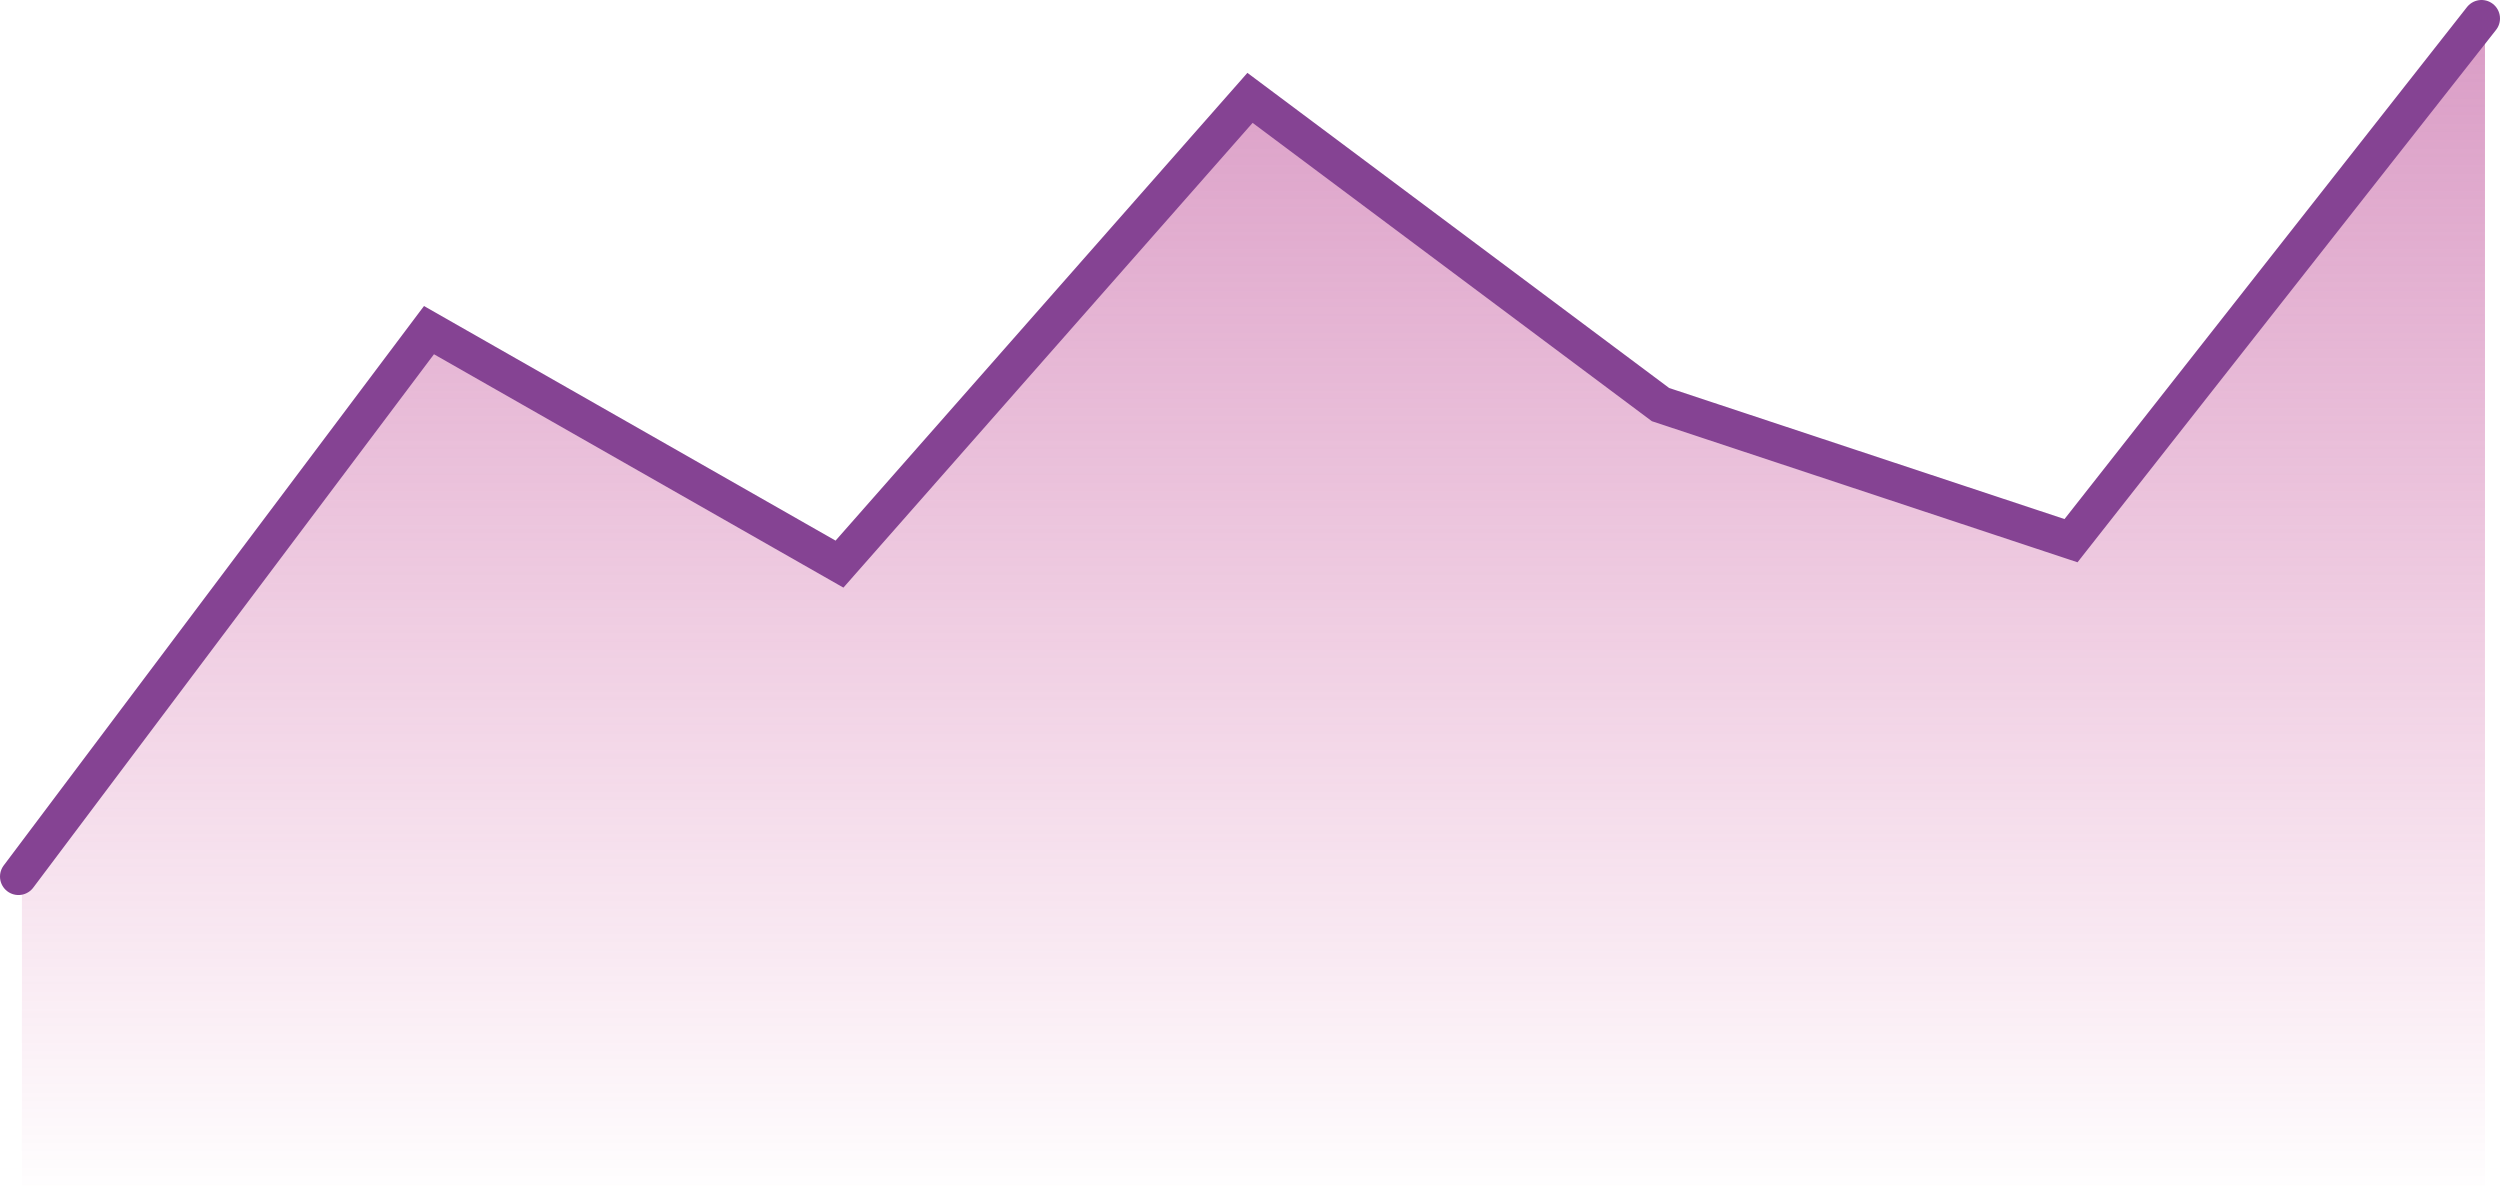
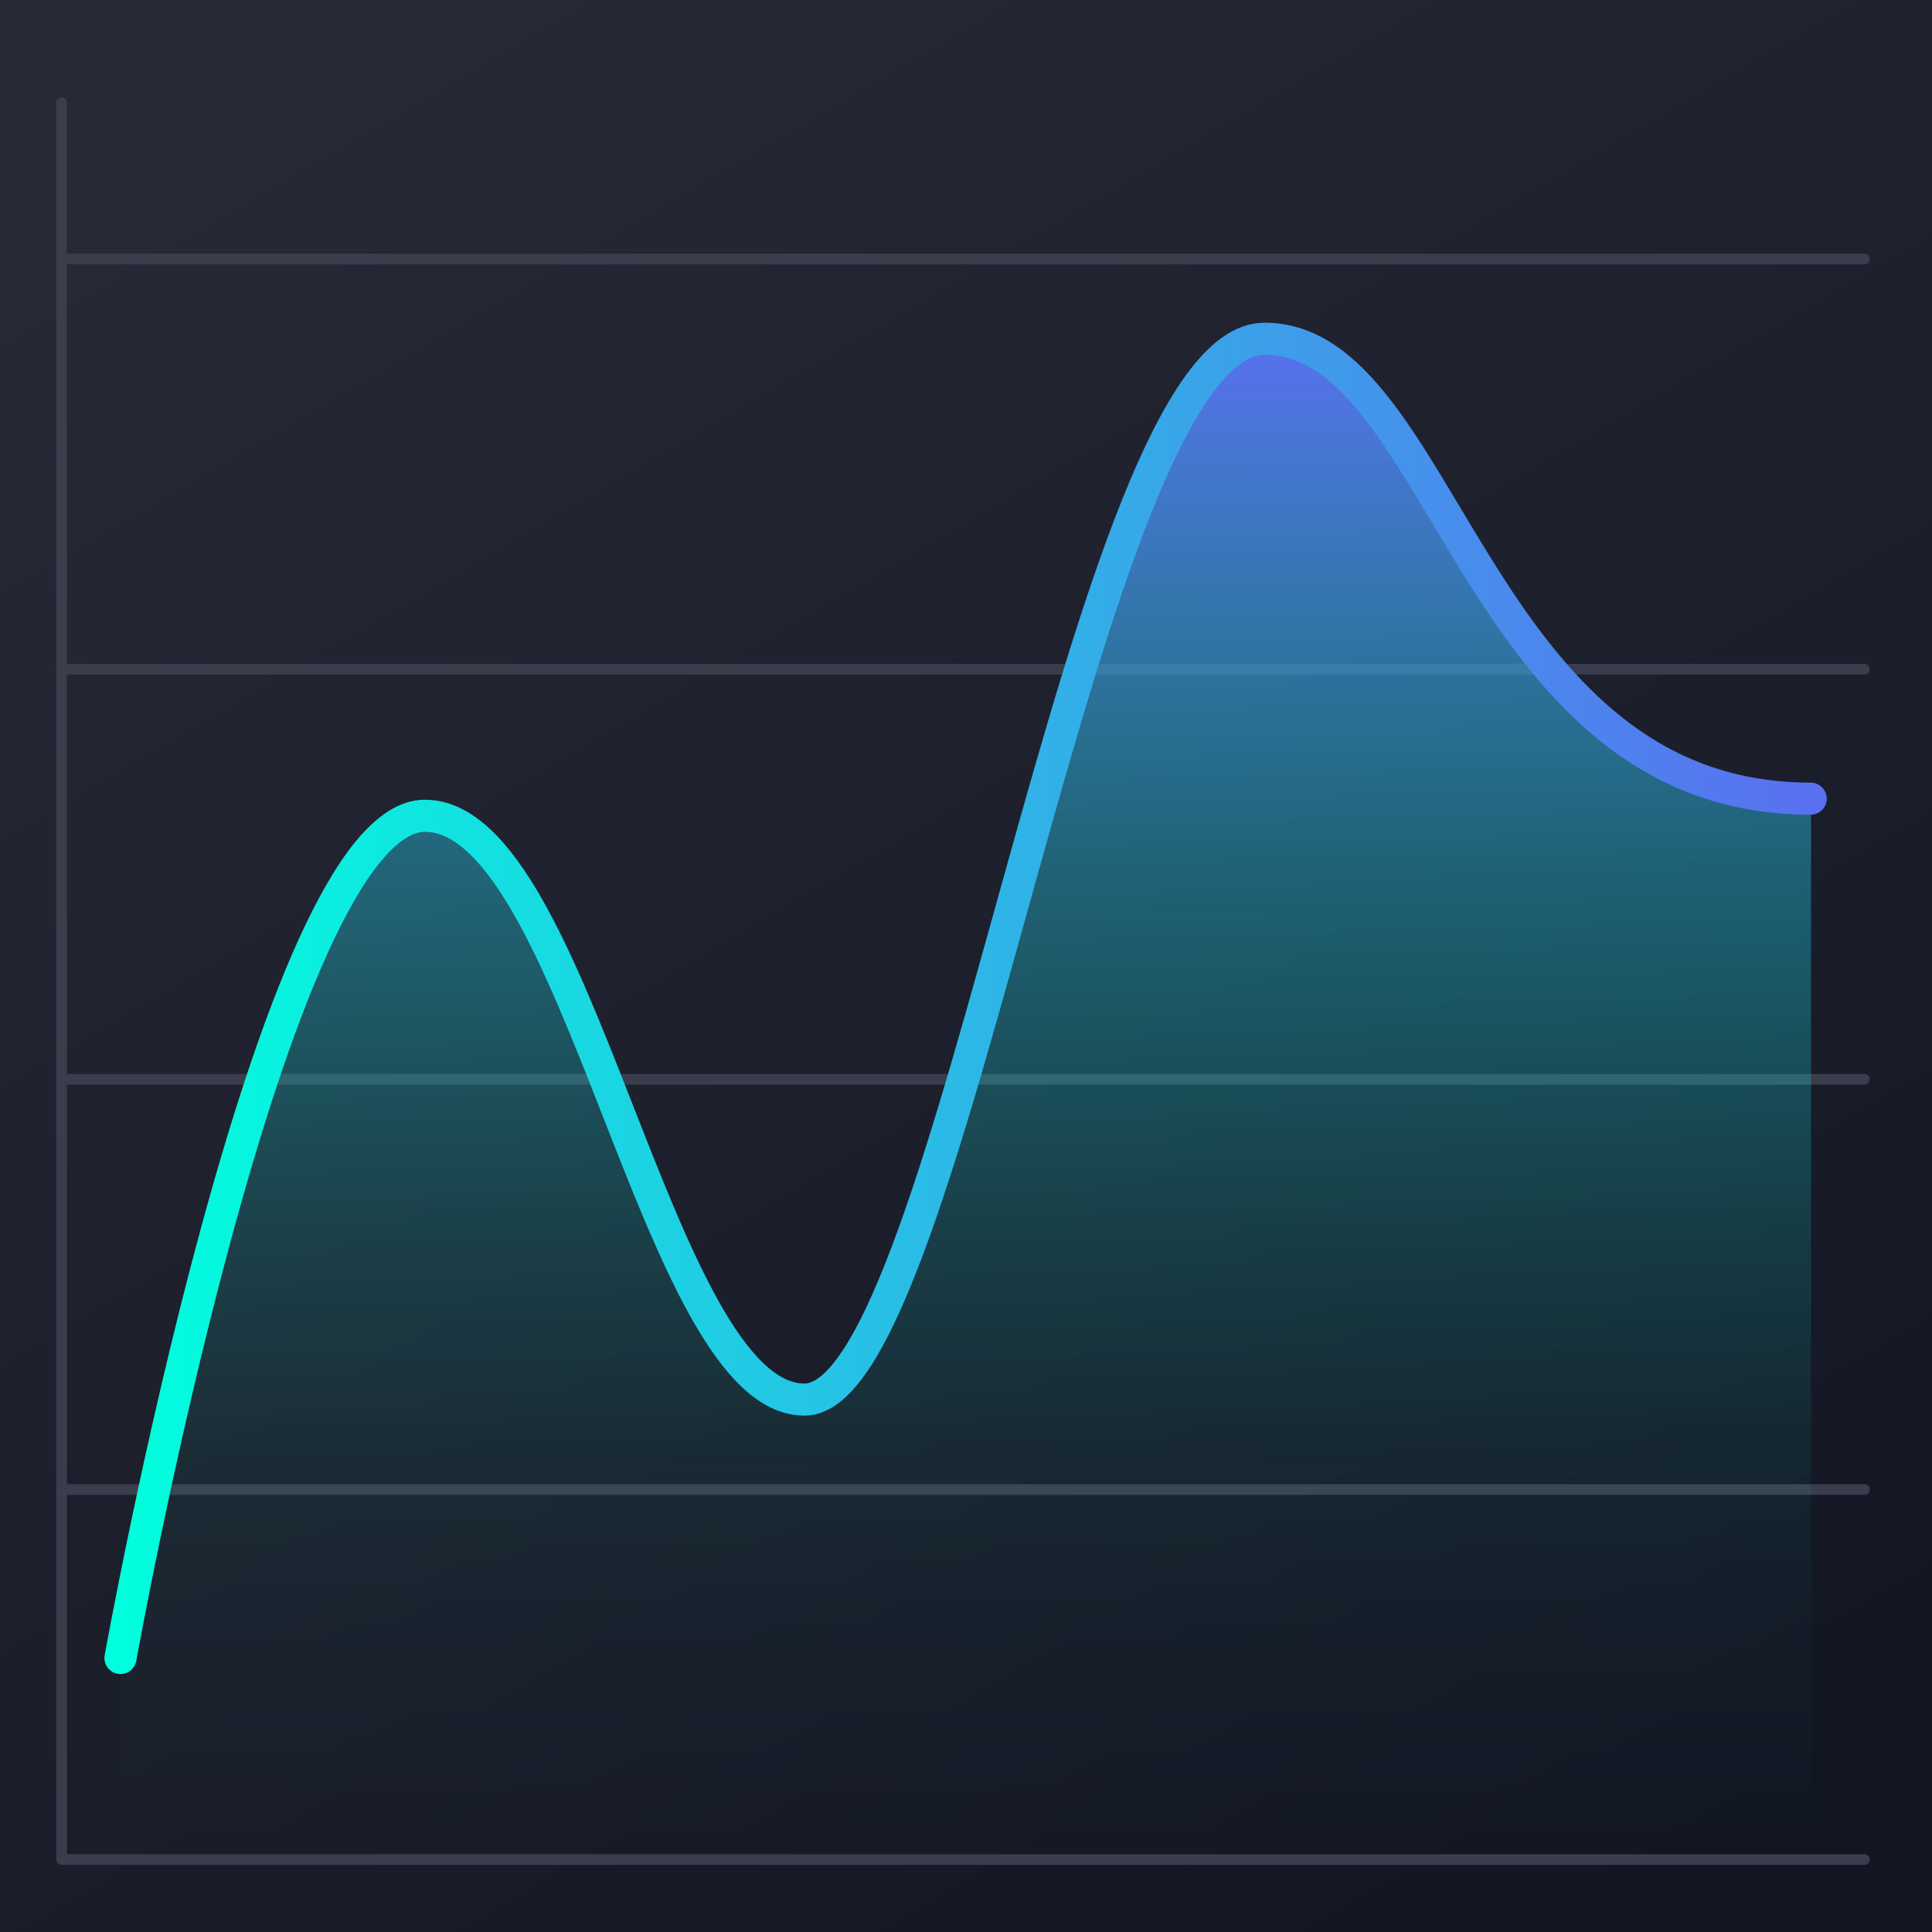
- <svg xmlns="http://www.w3.org/2000/svg" viewBox="0 0 609 288.75">
+ <svg xmlns="http://www.w3.org/2000/svg" viewBox="0 0 165 165">
  <defs>
-     <style>.cls-1{fill:url(#linear-gradient);}.cls-2{fill:none;stroke:#854393;stroke-linecap:round;stroke-miterlimit:10;stroke-width:9px;}</style>
-     <linearGradient id="linear-gradient" x1="305.34" y1="681.16" x2="305.34" y2="-241.42" gradientUnits="userSpaceOnUse">
-       <stop offset="0.42" stop-color="#d04693" stop-opacity="0" />
-       <stop offset="0.78" stop-color="#b84e98" stop-opacity="0.64" />
-       <stop offset="1" stop-color="#aa539b" />
+     <style>.cls-1{fill:url(#linear-gradient);}.cls-2,.cls-4{fill:none;stroke-linecap:round;stroke-linejoin:round;}.cls-2{stroke:#3a3d4c;stroke-width:0.91px;}.cls-3{fill:url(#linear-gradient-2);}.cls-4{stroke-width:2.74px;stroke:url(#linear-gradient-3);}</style>
+     <linearGradient id="linear-gradient" x1="132.48" y1="167.82" x2="34.92" y2="1.27" gradientUnits="userSpaceOnUse">
+       <stop offset="0" stop-color="#121623" />
+       <stop offset="0.99" stop-color="#272935" />
+     </linearGradient>
+     <linearGradient id="linear-gradient-2" x1="82.48" y1="158.81" x2="82.48" y2="28.93" gradientUnits="userSpaceOnUse">
+       <stop offset="0.01" stop-color="#0fd" stop-opacity="0" />
+       <stop offset="0.14" stop-color="#01fddd" stop-opacity="0.02" />
+       <stop offset="0.27" stop-color="#06f6de" stop-opacity="0.06" />
+       <stop offset="0.4" stop-color="#0deae0" stop-opacity="0.15" />
+       <stop offset="0.52" stop-color="#17dae2" stop-opacity="0.26" />
+       <stop offset="0.65" stop-color="#24c5e5" stop-opacity="0.4" />
+       <stop offset="0.77" stop-color="#35abe8" stop-opacity="0.58" />
+       <stop offset="0.89" stop-color="#478dec" stop-opacity="0.79" />
+       <stop offset="1" stop-color="#5a6ff0" />
+     </linearGradient>
+     <linearGradient id="linear-gradient-3" x1="8.92" y1="85.27" x2="156.04" y2="85.27" gradientUnits="userSpaceOnUse">
+       <stop offset="0.01" stop-color="#0fd" />
+       <stop offset="1" stop-color="#5a6ff0" />
    </linearGradient>
  </defs>
  <g id="Layer_2">
-     <g id="Layer_1-2">
-       <path class="cls-1" d="M605.34,8.54V288.75H5.34V217.57l100-133.11,100,57,100-113.58,100,74.72,100,33.15Z" />
-       <path class="cls-2" d="M4.5,213.53l100-133.11,100,57,100-113.58,100,74.72,100,33.15L604.5,4.5" />
+     <g id="OBJECTS">
+       <rect class="cls-1" width="165" height="165" />
+       <line class="cls-2" x1="5.26" y1="127.21" x2="159.23" y2="127.21" />
+       <line class="cls-2" x1="5.26" y1="92.18" x2="159.23" y2="92.18" />
+       <line class="cls-2" x1="5.26" y1="57.15" x2="159.23" y2="57.15" />
+       <line class="cls-2" x1="5.26" y1="22.12" x2="159.23" y2="22.12" />
+       <polyline class="cls-2" points="5.26 8.76 5.26 158.81 159.23 158.81" />
+       <path class="cls-3" d="M154.67,68.21c-28.85,0-31.21-39.28-46.64-39.28s-26.65,90.6-39.31,90.6S49.4,69.67,36.3,69.67s-26,71.93-26,71.93v17.21H154.67Z" />
+       <path class="cls-4" d="M10.29,141.6s12.9-71.93,26-71.93,19.76,49.86,32.42,49.86S92.6,28.93,108,28.93s17.79,39.28,46.64,39.28" />
    </g>
  </g>
</svg>
